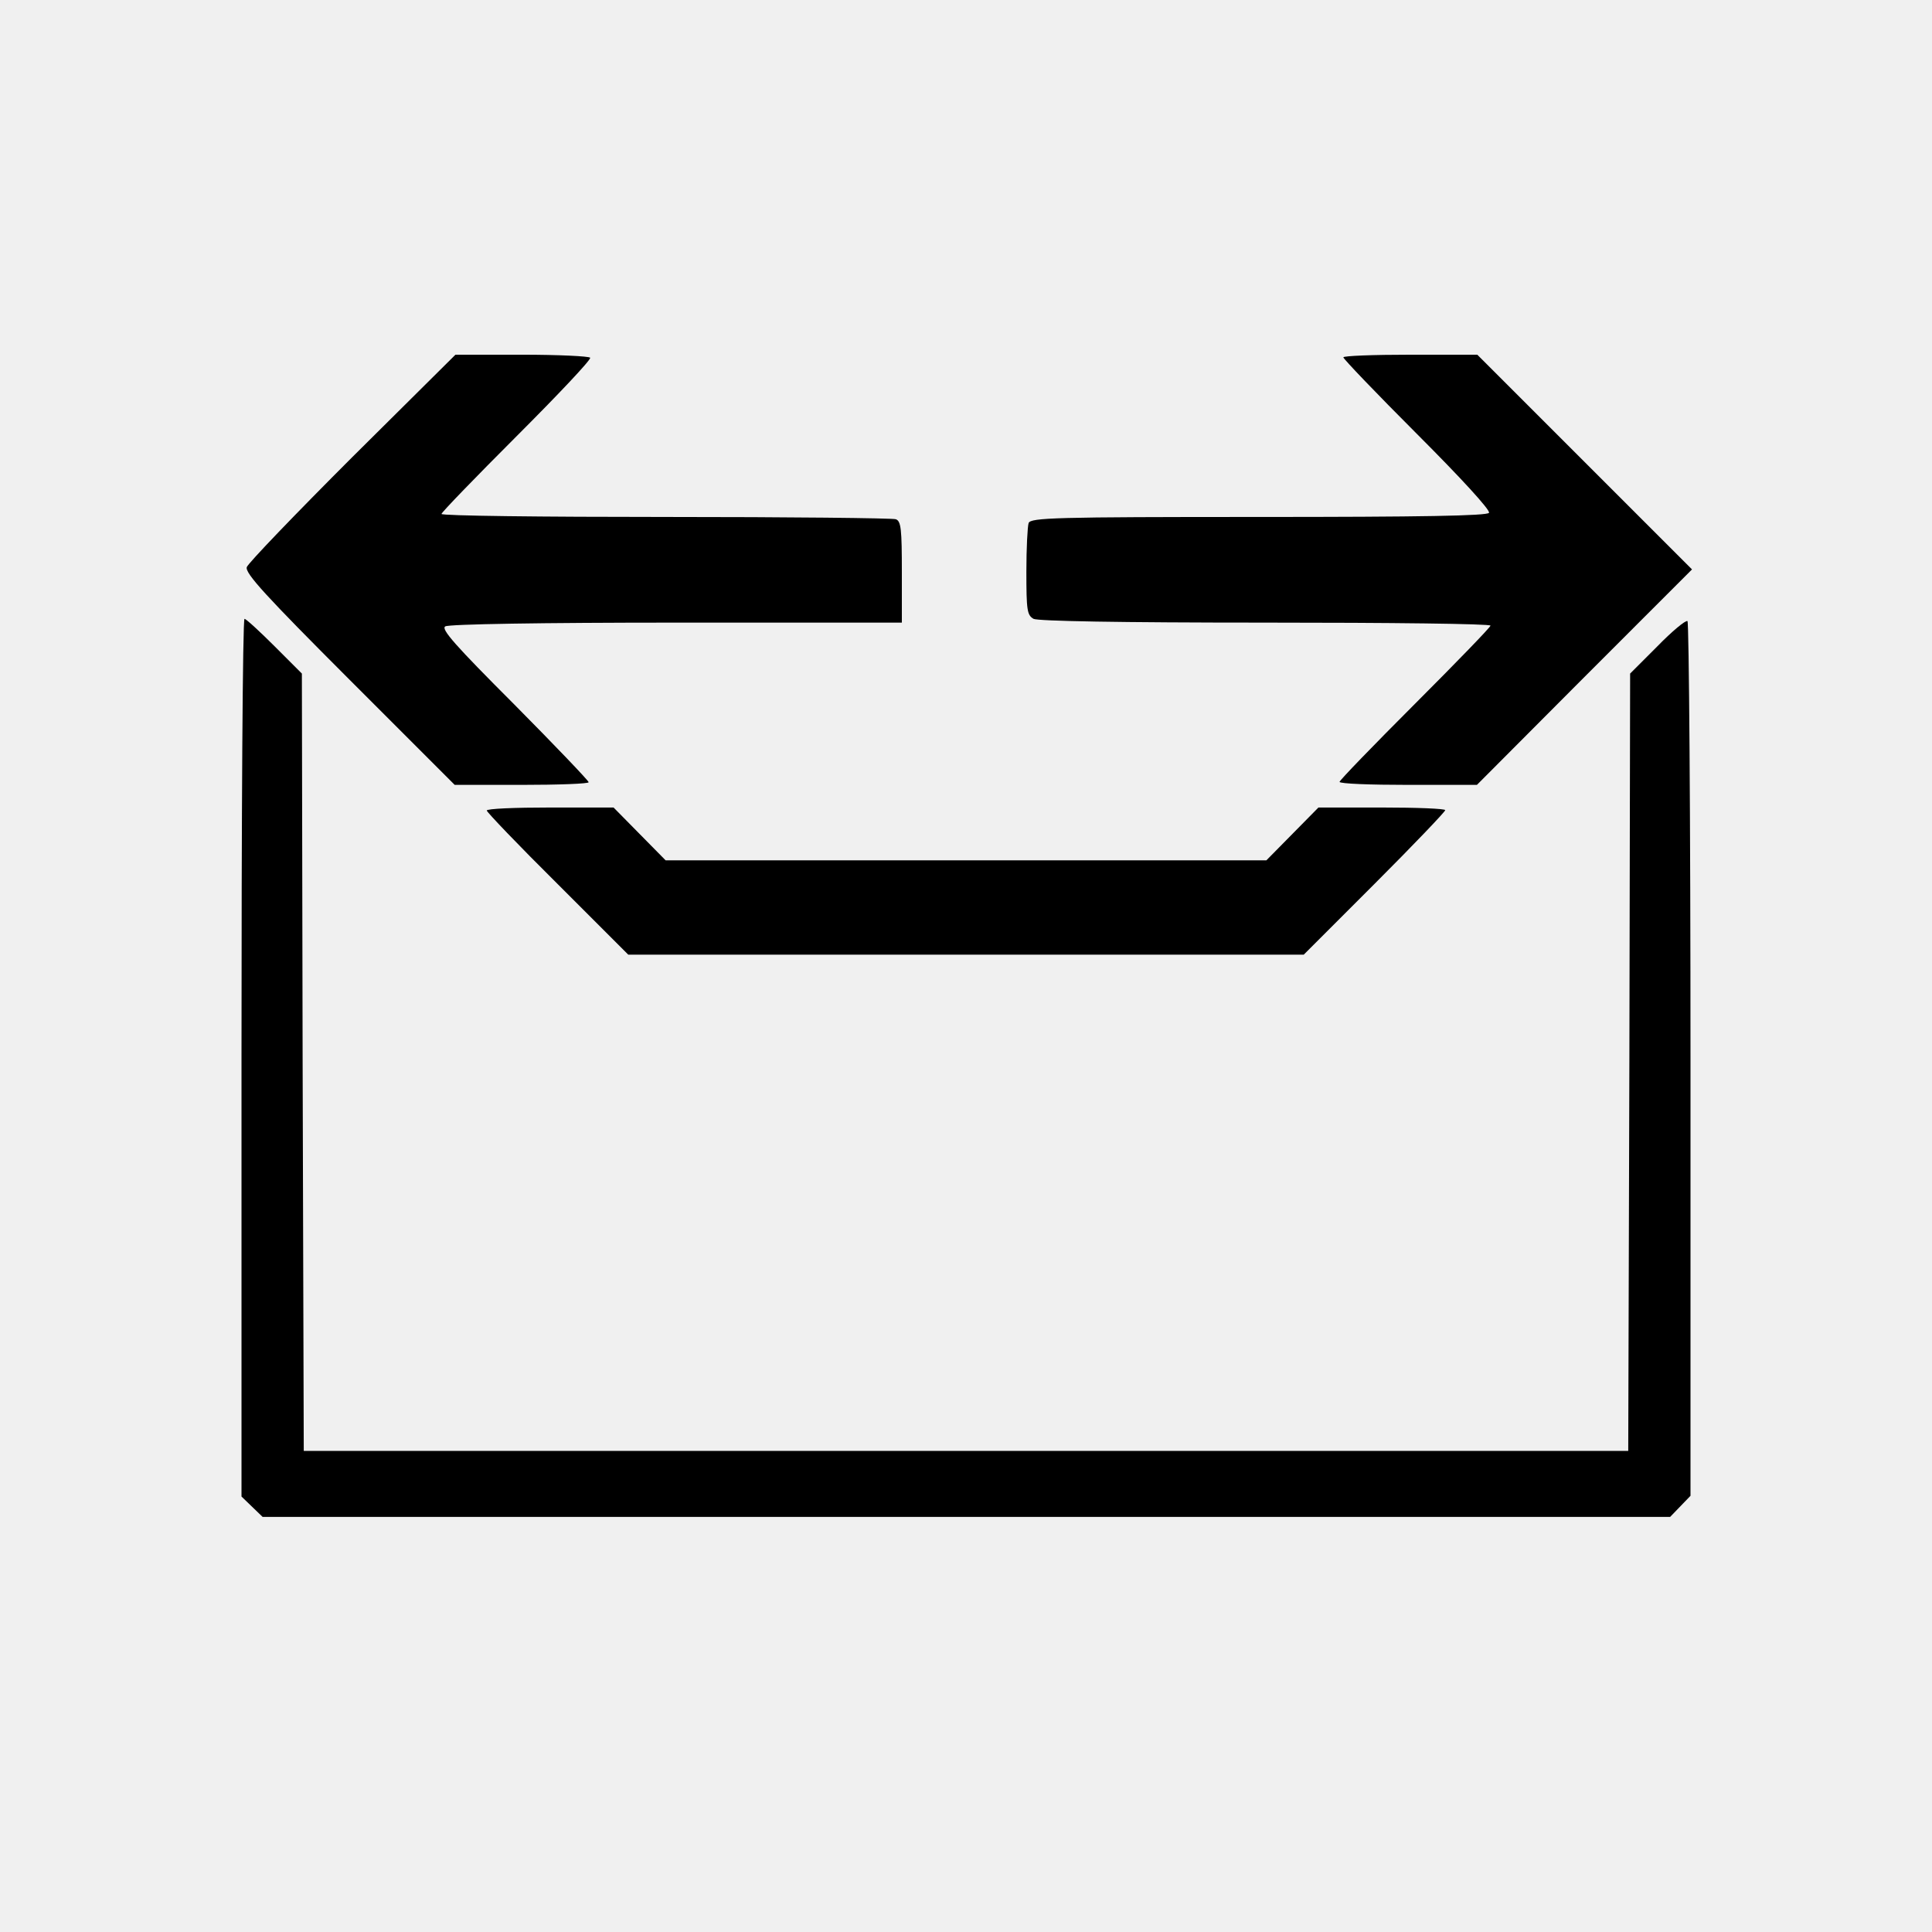
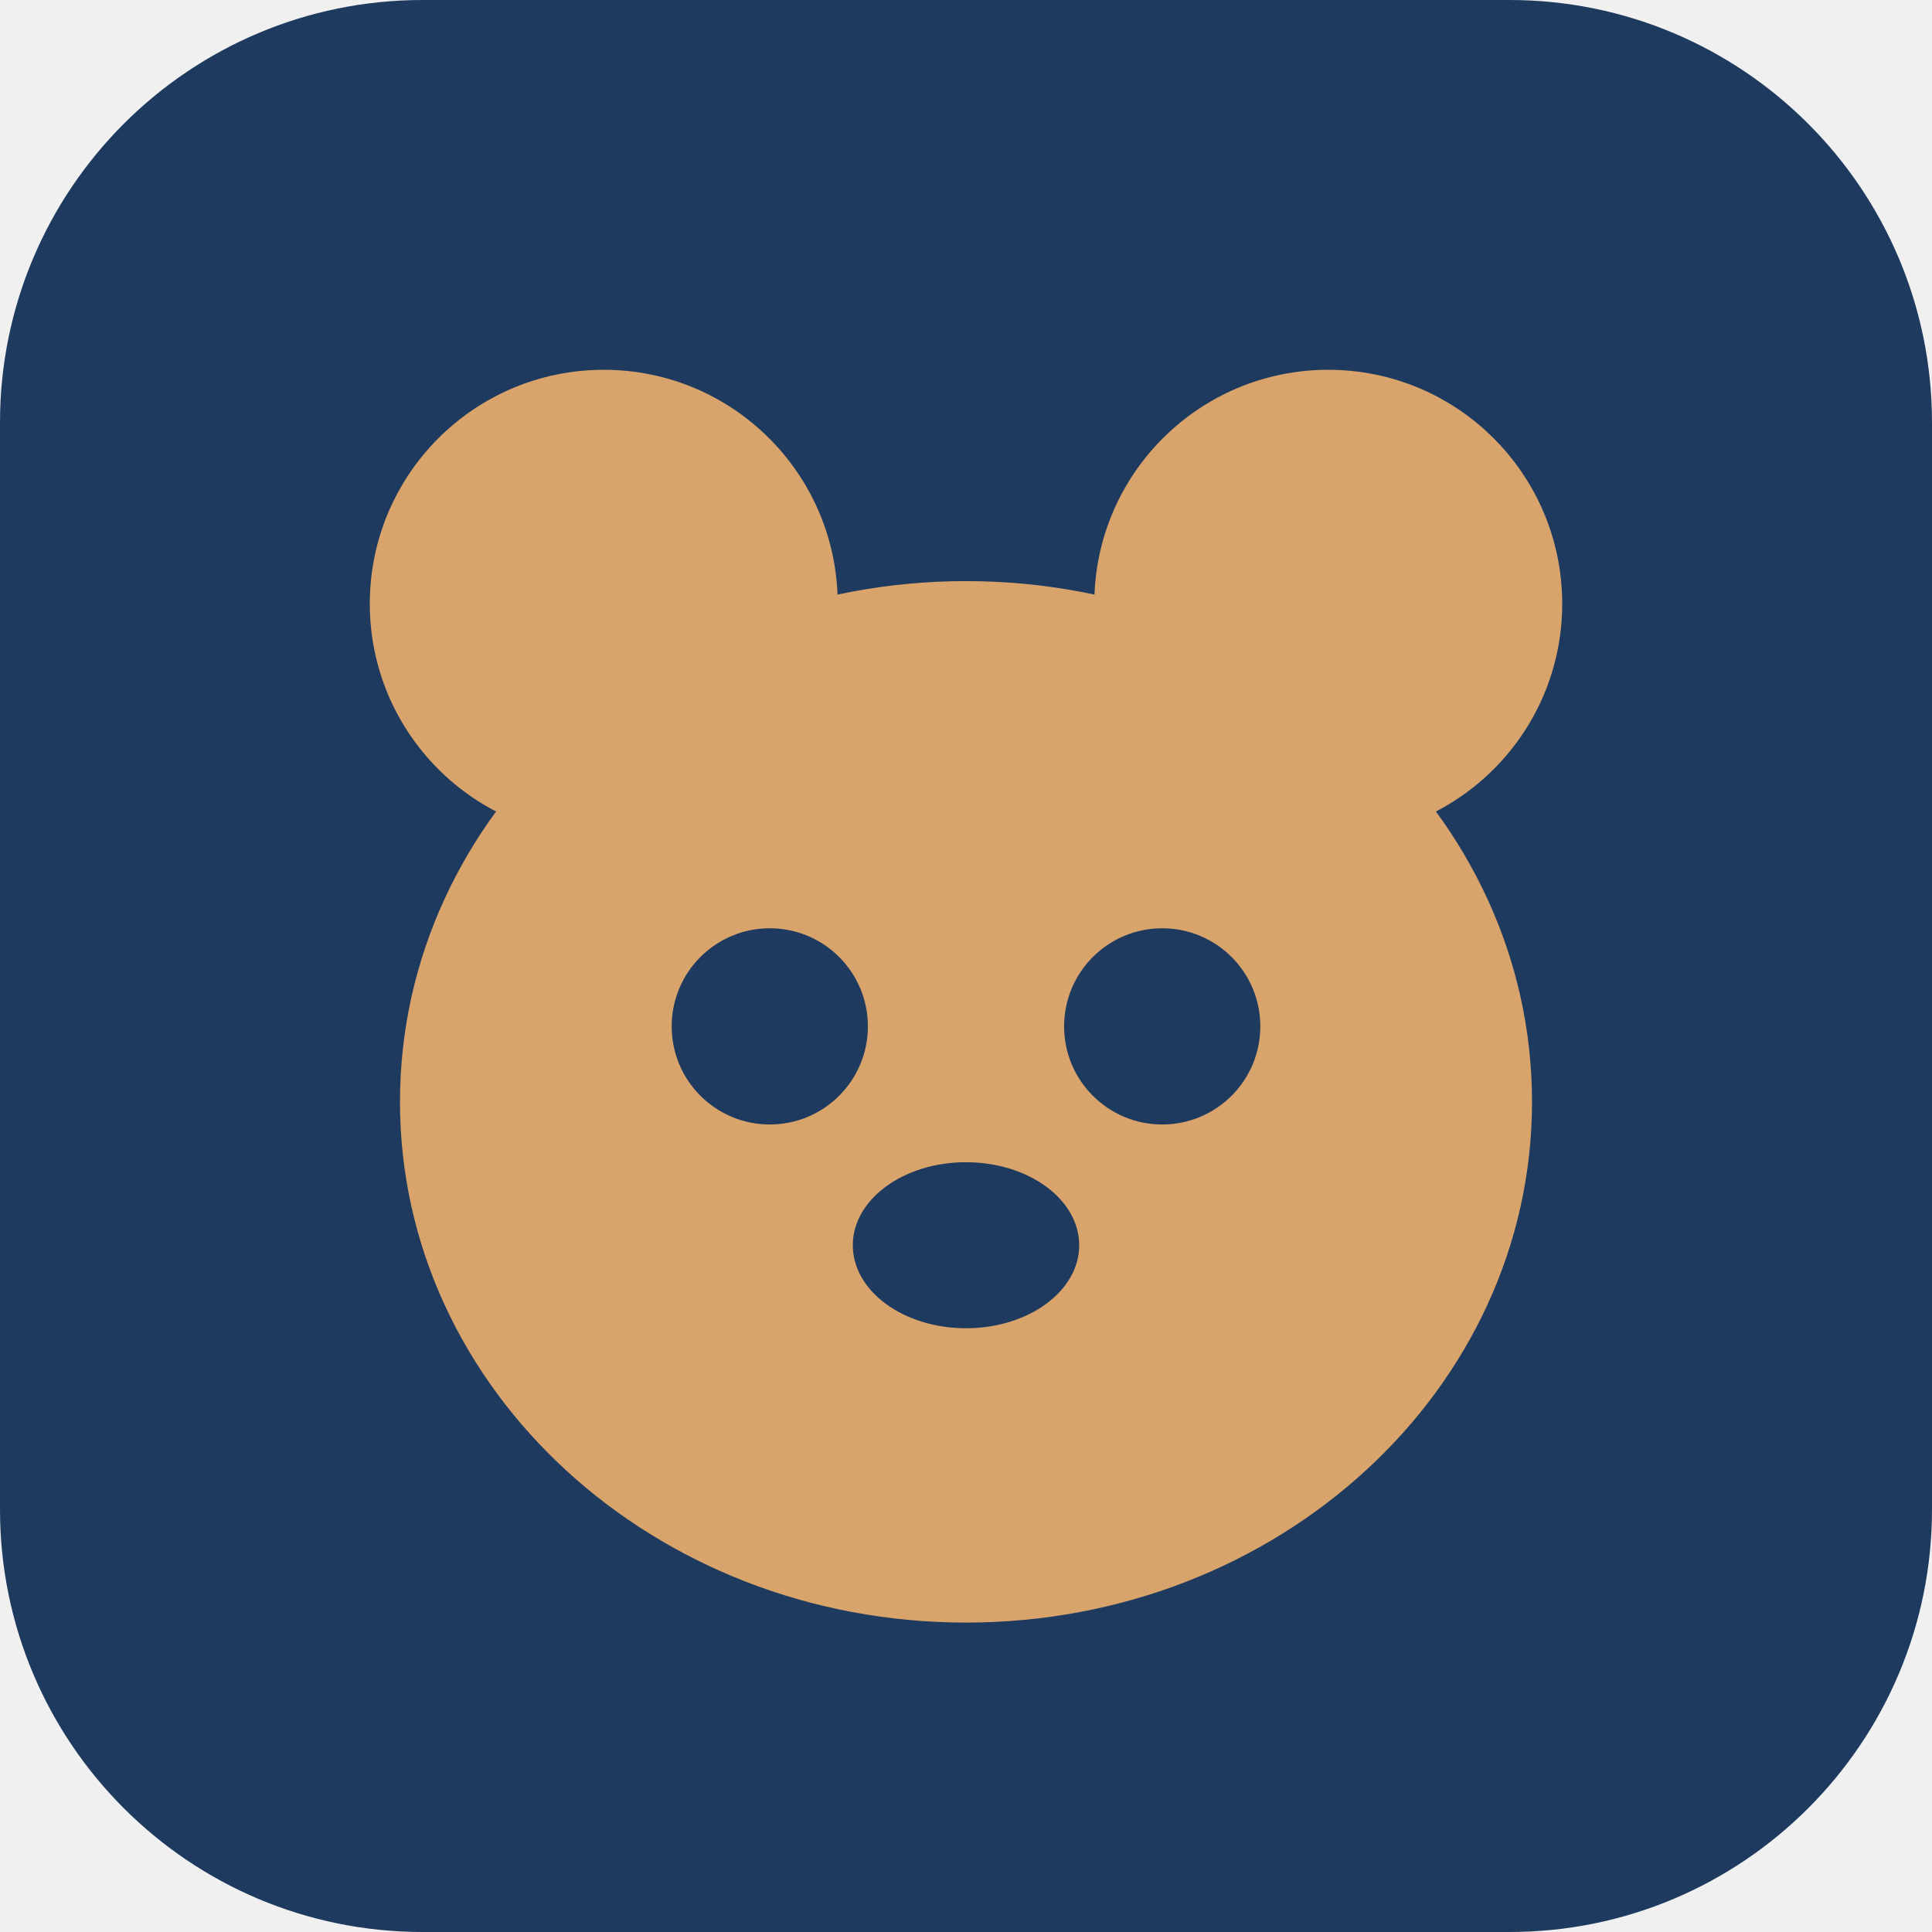
- <svg xmlns="http://www.w3.org/2000/svg" version="1.0" width="512pt" height="512pt" viewBox="0 0 512 512" preserveAspectRatio="xMidYMid meet">
-   <style>path,rect{fill:#000000}@media(prefers-color-scheme:dark){path,rect{fill:#ffffff}rect{transform:scale(1,-1)}}</style>
-   <g transform="translate(0,512) scale(0.1,-0.1)" stroke="none">
-     <path d="M933 3908 c-150 -150 -276 -281 -279 -291 -5 -16 51 -77 272 -298 l279 -279 177 0 c98 0 178 3 178 7 0 4 -89 97 -197 206 -157 157 -195 200 -183 207 9 6 257 10 613 10 l597 0 0 134 c0 113 -2 135 -16 140 -9 3 -283 6 -610 6 -327 0 -594 3 -594 8 0 4 90 97 199 206 110 110 198 203 195 208 -3 4 -84 8 -181 8 l-176 0 -274 -272z" />
-     <path d="M3560 4173 c0 -4 88 -96 196 -204 115 -115 194 -201 190 -208 -5 -8 -178 -11 -611 -11 -540 0 -603 -2 -609 -16 -3 -9 -6 -67 -6 -129 0 -103 2 -115 19 -125 13 -6 224 -10 615 -10 328 0 596 -3 596 -8 0 -4 -90 -97 -200 -207 -110 -110 -200 -203 -200 -207 0 -5 82 -8 182 -8 l182 0 285 286 285 285 -285 285 -284 284 -177 0 c-98 0 -178 -3 -178 -7z" />
-     <path d="M640 2317 l0 -1163 28 -27 28 -27 1865 0 1865 0 27 28 27 28 0 1156 c0 636 -4 1159 -8 1162 -5 3 -41 -27 -80 -67 l-72 -72 -2 -1030 -3 -1030 -1755 0 -1755 0 -3 1030 -2 1030 -72 72 c-40 40 -76 73 -80 73 -5 0 -8 -523 -8 -1163z" />
-     <path d="M1290 2972 c0 -4 84 -92 188 -195 l187 -187 895 0 895 0 188 188 c103 103 187 191 187 195 0 4 -75 7 -168 7 l-168 0 -69 -70 -69 -70 -796 0 -796 0 -69 70 -69 70 -168 0 c-93 0 -168 -3 -168 -8z" />
-     <rect width="105.704" height="113.393" x="965.825" y="-1995.056" ry="0" />
-     <rect width="105.704" height="113.393" x="968.171" y="-1775.339" ry="0" />
-     <rect width="105.704" height="113.393" x="1544.743" y="-1770.834" ry="0" />
-     <rect width="105.704" height="113.393" x="1201.284" y="-2214.654" ry="0" />
-     <rect width="105.704" height="113.393" x="1529.886" y="-2211.156" ry="0" />
-     <rect width="105.704" height="113.393" x="1766.14" y="-2213.186" ry="0" />
-     <rect width="105.704" height="113.393" x="1767.395" y="-1976.642" ry="0" />
-     <rect width="105.704" height="113.393" x="2112.529" y="-2219.311" ry="0" />
-     <rect width="105.704" height="113.393" x="2677.813" y="-2214.965" ry="0" />
-     <rect width="105.704" height="113.393" x="2672.628" y="-1988.655" ry="0" />
-     <rect width="105.704" height="113.393" x="2673.453" y="-1762.207" ry="0" />
-     <rect width="105.704" height="113.393" x="2898.873" y="-2216.276" ry="0" />
-     <rect width="105.704" height="113.393" x="3249.094" y="-2212.257" ry="0" />
-     <rect width="105.704" height="113.393" x="3251.061" y="-1984.478" ry="0" />
-     <rect width="105.704" height="113.393" x="3251.56" y="-1774.923" ry="0" />
-     <rect width="105.704" height="113.393" x="3470.185" y="-2214.272" ry="0" />
-     <rect width="105.704" height="113.393" x="3829.944" y="-2215.038" ry="0" />
-     <rect width="105.704" height="113.393" x="4044.099" y="-2214.53" ry="0" />
-     <rect width="105.704" height="113.393" x="4041.513" y="-1999.062" ry="0" />
-     <rect width="105.704" height="113.393" x="4043.404" y="-1785.199" ry="0" />
-     <rect width="105.704" height="113.393" x="3830.52" y="-1781.447" ry="0" />
-   </g>
+ <svg xmlns="http://www.w3.org/2000/svg" viewBox="0 0 512 512">
+   <rect width="512" height="512" rx="112" fill="#1e3a5f" />
+   <circle cx="160" cy="160" r="62" fill="#d9a46c" />
+   <circle cx="352" cy="160" r="62" fill="#d9a46c" />
+   <ellipse cx="256" cy="292" rx="150" ry="138" fill="#d9a46c" />
+   <circle cx="204" cy="272" r="26" fill="#1e3a5f" />
+   <circle cx="308" cy="272" r="26" fill="#1e3a5f" />
+   <ellipse cx="256" cy="330" rx="30" ry="22" fill="#1e3a5f" />
</svg>
